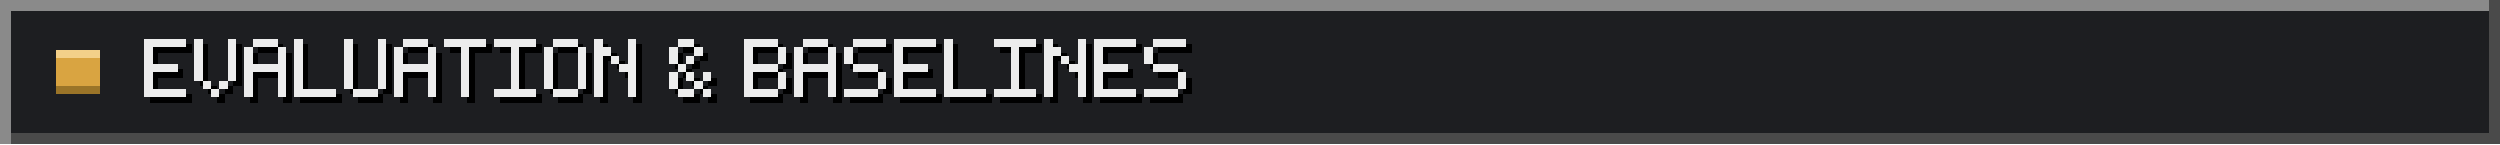
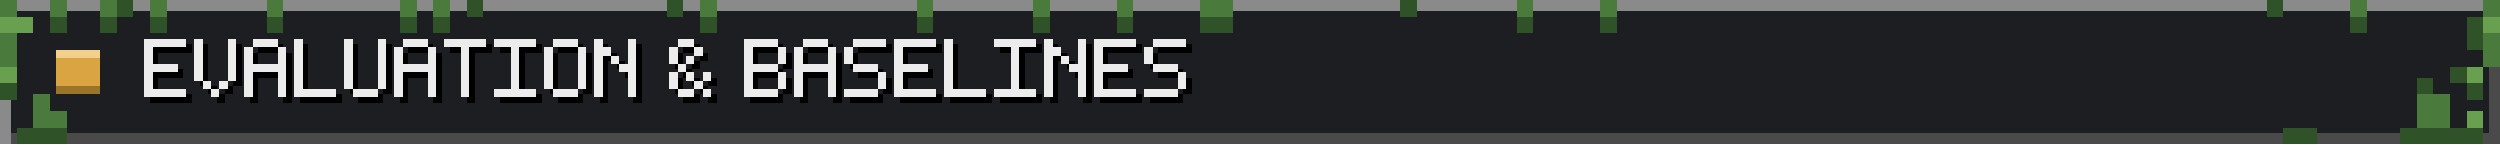
<svg xmlns="http://www.w3.org/2000/svg" width="900" height="52" viewBox="0 0 900 52" shape-rendering="crispEdges" role="img" aria-label="Evaluation &amp; Baselines">
  <style />
  <rect width="900" height="52" fill="#1d1e21" />
  <rect width="900" height="4" fill="#8a8a8a" />
  <rect y="48" width="900" height="4" fill="#4a4a4a" />
  <rect width="4" height="52" fill="#8a8a8a" />
  <rect x="896" width="4" height="52" fill="#4a4a4a" />
  <rect x="20" y="18" width="16" height="16" fill="#d9a441" />
  <rect x="20" y="18" width="16" height="3" fill="#f3d089" />
  <rect x="20" y="31" width="16" height="3" fill="#9a7428" />
  <path fill="#000000" d="M54 16h15v3h-15zM54 19h3v3h-3zM54 22h3v3h-3zM54 25h12v3h-12zM54 28h3v3h-3zM54 31h3v3h-3zM54 34h15v3h-15zM72 16h3v3h-3zM84 16h3v3h-3zM72 19h3v3h-3zM84 19h3v3h-3zM72 22h3v3h-3zM84 22h3v3h-3zM72 25h3v3h-3zM84 25h3v3h-3zM72 28h3v3h-3zM84 28h3v3h-3zM75 31h3v3h-3zM81 31h3v3h-3zM78 34h3v3h-3zM93 16h9v3h-9zM90 19h3v3h-3zM102 19h3v3h-3zM90 22h3v3h-3zM102 22h3v3h-3zM90 25h15v3h-15zM90 28h3v3h-3zM102 28h3v3h-3zM90 31h3v3h-3zM102 31h3v3h-3zM90 34h3v3h-3zM102 34h3v3h-3zM108 16h3v3h-3zM108 19h3v3h-3zM108 22h3v3h-3zM108 25h3v3h-3zM108 28h3v3h-3zM108 31h3v3h-3zM108 34h15v3h-15zM126 16h3v3h-3zM138 16h3v3h-3zM126 19h3v3h-3zM138 19h3v3h-3zM126 22h3v3h-3zM138 22h3v3h-3zM126 25h3v3h-3zM138 25h3v3h-3zM126 28h3v3h-3zM138 28h3v3h-3zM126 31h3v3h-3zM138 31h3v3h-3zM129 34h9v3h-9zM147 16h9v3h-9zM144 19h3v3h-3zM156 19h3v3h-3zM144 22h3v3h-3zM156 22h3v3h-3zM144 25h15v3h-15zM144 28h3v3h-3zM156 28h3v3h-3zM144 31h3v3h-3zM156 31h3v3h-3zM144 34h3v3h-3zM156 34h3v3h-3zM162 16h15v3h-15zM168 19h3v3h-3zM168 22h3v3h-3zM168 25h3v3h-3zM168 28h3v3h-3zM168 31h3v3h-3zM168 34h3v3h-3zM180 16h15v3h-15zM186 19h3v3h-3zM186 22h3v3h-3zM186 25h3v3h-3zM186 28h3v3h-3zM186 31h3v3h-3zM180 34h15v3h-15zM201 16h9v3h-9zM198 19h3v3h-3zM210 19h3v3h-3zM198 22h3v3h-3zM210 22h3v3h-3zM198 25h3v3h-3zM210 25h3v3h-3zM198 28h3v3h-3zM210 28h3v3h-3zM198 31h3v3h-3zM210 31h3v3h-3zM201 34h9v3h-9zM216 16h3v3h-3zM228 16h3v3h-3zM216 19h6v3h-6zM228 19h3v3h-3zM216 22h3v3h-3zM222 22h3v3h-3zM228 22h3v3h-3zM216 25h3v3h-3zM225 25h6v3h-6zM216 28h3v3h-3zM228 28h3v3h-3zM216 31h3v3h-3zM228 31h3v3h-3zM216 34h3v3h-3zM228 34h3v3h-3zM246 16h6v3h-6zM243 19h3v3h-3zM252 19h3v3h-3zM243 22h3v3h-3zM249 22h3v3h-3zM246 25h3v3h-3zM243 28h3v3h-3zM249 28h3v3h-3zM255 28h3v3h-3zM243 31h3v3h-3zM252 31h3v3h-3zM246 34h6v3h-6zM255 34h3v3h-3zM270 16h12v3h-12zM270 19h3v3h-3zM282 19h3v3h-3zM270 22h3v3h-3zM282 22h3v3h-3zM270 25h12v3h-12zM270 28h3v3h-3zM282 28h3v3h-3zM270 31h3v3h-3zM282 31h3v3h-3zM270 34h12v3h-12zM291 16h9v3h-9zM288 19h3v3h-3zM300 19h3v3h-3zM288 22h3v3h-3zM300 22h3v3h-3zM288 25h15v3h-15zM288 28h3v3h-3zM300 28h3v3h-3zM288 31h3v3h-3zM300 31h3v3h-3zM288 34h3v3h-3zM300 34h3v3h-3zM309 16h12v3h-12zM306 19h3v3h-3zM306 22h3v3h-3zM309 25h9v3h-9zM318 28h3v3h-3zM318 31h3v3h-3zM306 34h12v3h-12zM324 16h15v3h-15zM324 19h3v3h-3zM324 22h3v3h-3zM324 25h12v3h-12zM324 28h3v3h-3zM324 31h3v3h-3zM324 34h15v3h-15zM342 16h3v3h-3zM342 19h3v3h-3zM342 22h3v3h-3zM342 25h3v3h-3zM342 28h3v3h-3zM342 31h3v3h-3zM342 34h15v3h-15zM360 16h15v3h-15zM366 19h3v3h-3zM366 22h3v3h-3zM366 25h3v3h-3zM366 28h3v3h-3zM366 31h3v3h-3zM360 34h15v3h-15zM378 16h3v3h-3zM390 16h3v3h-3zM378 19h6v3h-6zM390 19h3v3h-3zM378 22h3v3h-3zM384 22h3v3h-3zM390 22h3v3h-3zM378 25h3v3h-3zM387 25h6v3h-6zM378 28h3v3h-3zM390 28h3v3h-3zM378 31h3v3h-3zM390 31h3v3h-3zM378 34h3v3h-3zM390 34h3v3h-3zM396 16h15v3h-15zM396 19h3v3h-3zM396 22h3v3h-3zM396 25h12v3h-12zM396 28h3v3h-3zM396 31h3v3h-3zM396 34h15v3h-15zM417 16h12v3h-12zM414 19h3v3h-3zM414 22h3v3h-3zM417 25h9v3h-9zM426 28h3v3h-3zM426 31h3v3h-3zM414 34h12v3h-12z" />
  <path fill="#ececec" d="M52 14h15v3h-15zM52 17h3v3h-3zM52 20h3v3h-3zM52 23h12v3h-12zM52 26h3v3h-3zM52 29h3v3h-3zM52 32h15v3h-15zM70 14h3v3h-3zM82 14h3v3h-3zM70 17h3v3h-3zM82 17h3v3h-3zM70 20h3v3h-3zM82 20h3v3h-3zM70 23h3v3h-3zM82 23h3v3h-3zM70 26h3v3h-3zM82 26h3v3h-3zM73 29h3v3h-3zM79 29h3v3h-3zM76 32h3v3h-3zM91 14h9v3h-9zM88 17h3v3h-3zM100 17h3v3h-3zM88 20h3v3h-3zM100 20h3v3h-3zM88 23h15v3h-15zM88 26h3v3h-3zM100 26h3v3h-3zM88 29h3v3h-3zM100 29h3v3h-3zM88 32h3v3h-3zM100 32h3v3h-3zM106 14h3v3h-3zM106 17h3v3h-3zM106 20h3v3h-3zM106 23h3v3h-3zM106 26h3v3h-3zM106 29h3v3h-3zM106 32h15v3h-15zM124 14h3v3h-3zM136 14h3v3h-3zM124 17h3v3h-3zM136 17h3v3h-3zM124 20h3v3h-3zM136 20h3v3h-3zM124 23h3v3h-3zM136 23h3v3h-3zM124 26h3v3h-3zM136 26h3v3h-3zM124 29h3v3h-3zM136 29h3v3h-3zM127 32h9v3h-9zM145 14h9v3h-9zM142 17h3v3h-3zM154 17h3v3h-3zM142 20h3v3h-3zM154 20h3v3h-3zM142 23h15v3h-15zM142 26h3v3h-3zM154 26h3v3h-3zM142 29h3v3h-3zM154 29h3v3h-3zM142 32h3v3h-3zM154 32h3v3h-3zM160 14h15v3h-15zM166 17h3v3h-3zM166 20h3v3h-3zM166 23h3v3h-3zM166 26h3v3h-3zM166 29h3v3h-3zM166 32h3v3h-3zM178 14h15v3h-15zM184 17h3v3h-3zM184 20h3v3h-3zM184 23h3v3h-3zM184 26h3v3h-3zM184 29h3v3h-3zM178 32h15v3h-15zM199 14h9v3h-9zM196 17h3v3h-3zM208 17h3v3h-3zM196 20h3v3h-3zM208 20h3v3h-3zM196 23h3v3h-3zM208 23h3v3h-3zM196 26h3v3h-3zM208 26h3v3h-3zM196 29h3v3h-3zM208 29h3v3h-3zM199 32h9v3h-9zM214 14h3v3h-3zM226 14h3v3h-3zM214 17h6v3h-6zM226 17h3v3h-3zM214 20h3v3h-3zM220 20h3v3h-3zM226 20h3v3h-3zM214 23h3v3h-3zM223 23h6v3h-6zM214 26h3v3h-3zM226 26h3v3h-3zM214 29h3v3h-3zM226 29h3v3h-3zM214 32h3v3h-3zM226 32h3v3h-3zM244 14h6v3h-6zM241 17h3v3h-3zM250 17h3v3h-3zM241 20h3v3h-3zM247 20h3v3h-3zM244 23h3v3h-3zM241 26h3v3h-3zM247 26h3v3h-3zM253 26h3v3h-3zM241 29h3v3h-3zM250 29h3v3h-3zM244 32h6v3h-6zM253 32h3v3h-3zM268 14h12v3h-12zM268 17h3v3h-3zM280 17h3v3h-3zM268 20h3v3h-3zM280 20h3v3h-3zM268 23h12v3h-12zM268 26h3v3h-3zM280 26h3v3h-3zM268 29h3v3h-3zM280 29h3v3h-3zM268 32h12v3h-12zM289 14h9v3h-9zM286 17h3v3h-3zM298 17h3v3h-3zM286 20h3v3h-3zM298 20h3v3h-3zM286 23h15v3h-15zM286 26h3v3h-3zM298 26h3v3h-3zM286 29h3v3h-3zM298 29h3v3h-3zM286 32h3v3h-3zM298 32h3v3h-3zM307 14h12v3h-12zM304 17h3v3h-3zM304 20h3v3h-3zM307 23h9v3h-9zM316 26h3v3h-3zM316 29h3v3h-3zM304 32h12v3h-12zM322 14h15v3h-15zM322 17h3v3h-3zM322 20h3v3h-3zM322 23h12v3h-12zM322 26h3v3h-3zM322 29h3v3h-3zM322 32h15v3h-15zM340 14h3v3h-3zM340 17h3v3h-3zM340 20h3v3h-3zM340 23h3v3h-3zM340 26h3v3h-3zM340 29h3v3h-3zM340 32h15v3h-15zM358 14h15v3h-15zM364 17h3v3h-3zM364 20h3v3h-3zM364 23h3v3h-3zM364 26h3v3h-3zM364 29h3v3h-3zM358 32h15v3h-15zM376 14h3v3h-3zM388 14h3v3h-3zM376 17h6v3h-6zM388 17h3v3h-3zM376 20h3v3h-3zM382 20h3v3h-3zM388 20h3v3h-3zM376 23h3v3h-3zM385 23h6v3h-6zM376 26h3v3h-3zM388 26h3v3h-3zM376 29h3v3h-3zM388 29h3v3h-3zM376 32h3v3h-3zM388 32h3v3h-3zM394 14h15v3h-15zM394 17h3v3h-3zM394 20h3v3h-3zM394 23h12v3h-12zM394 26h3v3h-3zM394 29h3v3h-3zM394 32h15v3h-15zM415 14h12v3h-12zM412 17h3v3h-3zM412 20h3v3h-3zM415 23h9v3h-9zM424 26h3v3h-3zM424 29h3v3h-3zM412 32h12v3h-12z" />
+   <g id="vines">
+     <rect x="0" y="0" width="6" height="6" fill="#4a7a3c" />
+     <rect x="18" y="0" width="6" height="6" fill="#4a7a3c" />
+     <rect x="36" y="0" width="6" height="6" fill="#4a7a3c" />
+     <rect x="42" y="0" width="6" height="6" fill="#2f5229" />
+     <rect x="54" y="0" width="6" height="6" fill="#4a7a3c" />
+     <rect x="96" y="0" width="6" height="6" fill="#4a7a3c" />
+     <rect x="144" y="0" width="6" height="6" fill="#4a7a3c" />
+     <rect x="156" y="0" width="6" height="6" fill="#4a7a3c" />
+     <rect x="168" y="0" width="6" height="6" fill="#2f5229" />
+     <rect x="240" y="0" width="6" height="6" fill="#2f5229" />
+     <rect x="252" y="0" width="6" height="6" fill="#4a7a3c" />
+     <rect x="330" y="0" width="6" height="6" fill="#4a7a3c" />
+     <rect x="372" y="0" width="6" height="6" fill="#4a7a3c" />
+     <rect x="402" y="0" width="6" height="6" fill="#4a7a3c" />
+     <rect x="432" y="0" width="6" height="6" fill="#4a7a3c" />
+     <rect x="438" y="0" width="6" height="6" fill="#4a7a3c" />
+     <rect x="504" y="0" width="6" height="6" fill="#2f5229" />
+     <rect x="546" y="0" width="6" height="6" fill="#4a7a3c" />
+     <rect x="576" y="0" width="6" height="6" fill="#4a7a3c" />
+     <rect x="816" y="0" width="6" height="6" fill="#2f5229" />
+     <rect x="846" y="0" width="6" height="6" fill="#4a7a3c" />
+     <rect x="894" y="0" width="6" height="6" fill="#4a7a3c" />
+     <rect x="0" y="6" width="6" height="6" fill="#69a04f" />
+     <rect x="6" y="6" width="6" height="6" fill="#69a04f" />
+     <rect x="18" y="6" width="6" height="6" fill="#2f5229" />
+     <rect x="36" y="6" width="6" height="6" fill="#2f5229" />
+     <rect x="54" y="6" width="6" height="6" fill="#2f5229" />
+     <rect x="96" y="6" width="6" height="6" fill="#2f5229" />
+     <rect x="144" y="6" width="6" height="6" fill="#2f5229" />
+     <rect x="156" y="6" width="6" height="6" fill="#2f5229" />
+     <rect x="252" y="6" width="6" height="6" fill="#2f5229" />
+     <rect x="330" y="6" width="6" height="6" fill="#2f5229" />
+     <rect x="372" y="6" width="6" height="6" fill="#2f5229" />
+     <rect x="402" y="6" width="6" height="6" fill="#2f5229" />
+     <rect x="432" y="6" width="6" height="6" fill="#2f5229" />
+     <rect x="438" y="6" width="6" height="6" fill="#2f5229" />
+     <rect x="546" y="6" width="6" height="6" fill="#2f5229" />
+     <rect x="576" y="6" width="6" height="6" fill="#2f5229" />
+     <rect x="846" y="6" width="6" height="6" fill="#2f5229" />
+     <rect x="888" y="6" width="6" height="6" fill="#2f5229" />
+     <rect x="894" y="6" width="6" height="6" fill="#69a04f" />
+     <rect x="0" y="12" width="6" height="6" fill="#4a7a3c" />
+     <rect x="888" y="12" width="6" height="6" fill="#2f5229" />
+     <rect x="894" y="12" width="6" height="6" fill="#4a7a3c" />
+     <rect x="0" y="18" width="6" height="6" fill="#4a7a3c" />
+     <rect x="894" y="18" width="6" height="6" fill="#4a7a3c" />
+     <rect x="0" y="24" width="6" height="6" fill="#69a04f" />
+     <rect x="882" y="24" width="6" height="6" fill="#2f5229" />
+     <rect x="888" y="24" width="6" height="6" fill="#69a04f" />
+     <rect x="870" y="28" width="6" height="6" fill="#2f5229" />
+     <rect x="0" y="30" width="6" height="6" fill="#2f5229" />
+     <rect x="888" y="30" width="6" height="6" fill="#2f5229" />
+     <rect x="12" y="34" width="6" height="6" fill="#4a7a3c" />
+     <rect x="870" y="34" width="6" height="6" fill="#4a7a3c" />
+     <rect x="876" y="34" width="6" height="6" fill="#4a7a3c" />
+     <rect x="12" y="40" width="6" height="6" fill="#4a7a3c" />
+     <rect x="18" y="40" width="6" height="6" fill="#4a7a3c" />
+     <rect x="870" y="40" width="6" height="6" fill="#4a7a3c" />
+     <rect x="876" y="40" width="6" height="6" fill="#4a7a3c" />
+     <rect x="888" y="40" width="6" height="6" fill="#69a04f" />
+     <rect x="6" y="46" width="6" height="6" fill="#2f5229" />
+     <rect x="12" y="46" width="6" height="6" fill="#2f5229" />
+     <rect x="18" y="46" width="6" height="6" fill="#2f5229" />
+     <rect x="822" y="46" width="6" height="6" fill="#2f5229" />
+     <rect x="828" y="46" width="6" height="6" fill="#2f5229" />
+     <rect x="864" y="46" width="6" height="6" fill="#2f5229" />
+     <rect x="870" y="46" width="6" height="6" fill="#2f5229" />
+     <rect x="876" y="46" width="6" height="6" fill="#2f5229" />
+     <rect x="882" y="46" width="6" height="6" fill="#2f5229" />
+     <rect x="888" y="46" width="6" height="6" fill="#2f5229" />
+   </g>
</svg>
